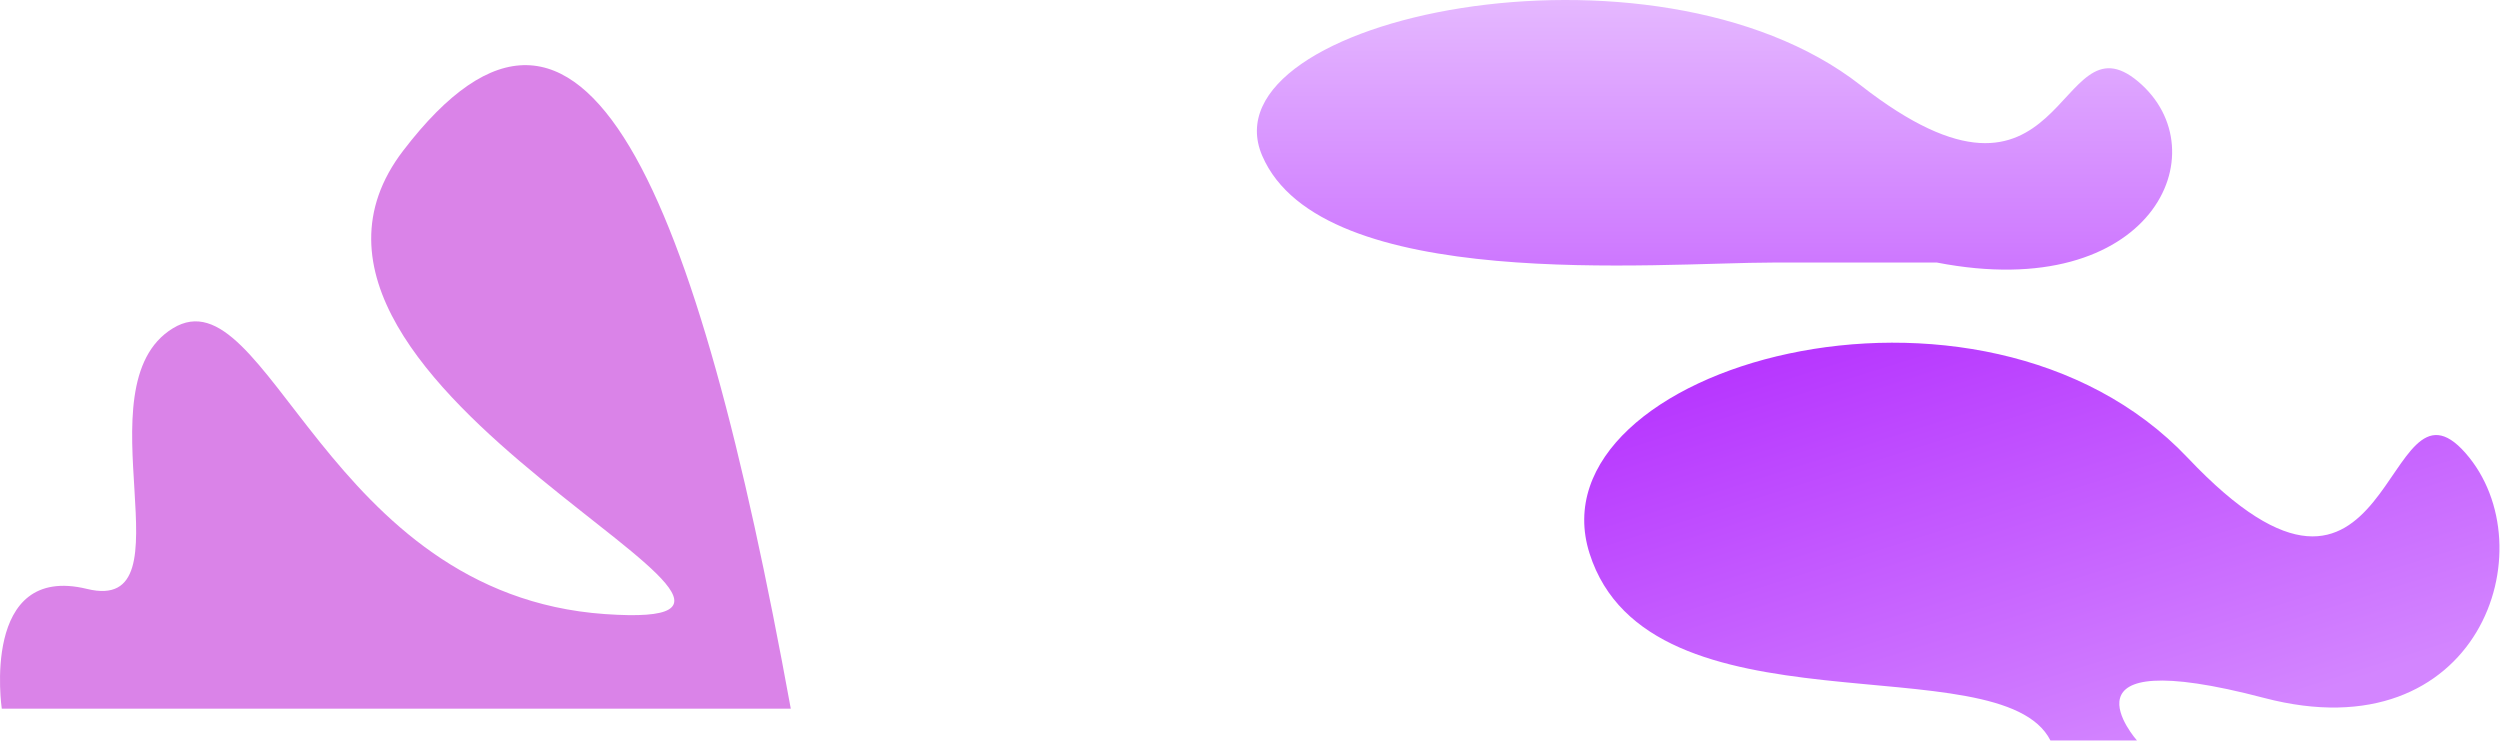
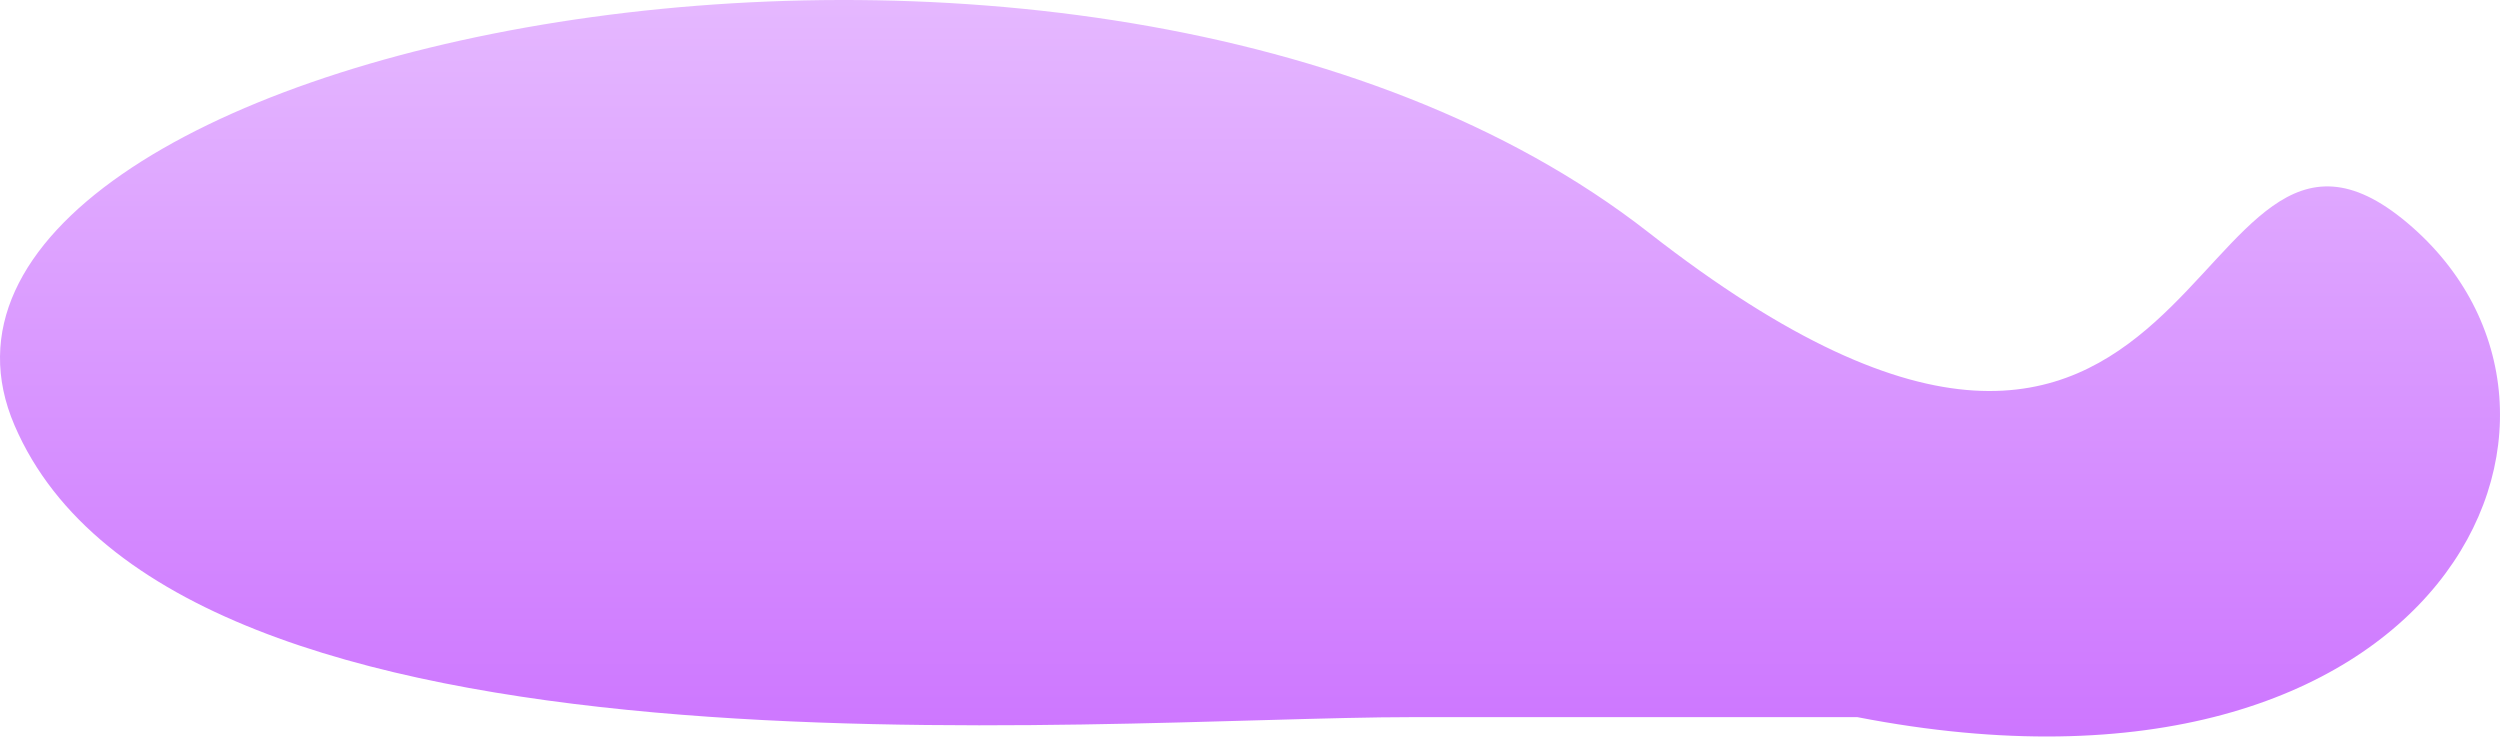
- <svg xmlns="http://www.w3.org/2000/svg" width="4720" height="1398" viewBox="0 0 4720 1398" fill="none">
-   <path d="M3349 495.69C3128.43 495.69 2494.93 554.271 2383.06 294.023C2271.18 33.774 3121.42 -144.786 3512.45 160.638C3903.49 466.062 3880.33 22.298 4036.84 153.963C4193.35 285.628 4062.36 574.42 3656.82 495.69C3450 495.69 3349 495.69 3349 495.69Z" fill="url(#paint0_linear_1581_770)" />
-   <path d="M1493 1338C1315.06 360.862 1103.33 -162.773 761.129 284.558C418.927 731.889 1668.13 1196.3 1141.82 1159.36C615.51 1122.41 505.621 510.564 326.492 619.755C147.363 728.945 366.006 1161.01 164.359 1111.9C-37.288 1062.8 3.355 1338 3.355 1338H1493Z" fill="#DA83E8" />
-   <path d="M3871.24 1398C3777.32 1212.58 3112.93 1397.01 3001.06 1044.86C2889.18 692.701 3739.42 451.083 4130.46 864.368C4521.49 1277.65 4498.33 677.172 4654.84 855.336C4811.35 1033.5 4680.36 1424.28 4274.82 1317.74C3869.28 1211.21 4034.58 1398 4034.58 1398H3871.24Z" fill="url(#paint1_linear_1581_770)" />
+ <svg xmlns="http://www.w3.org/2000/svg" width="1728" height="510" viewBox="0 0 1728 510" fill="none">
+   <path d="M976 495.69C755.424 495.69 121.932 554.271 10.056 294.023C-101.82 33.774 748.417 -144.786 1139.45 160.638C1530.49 466.062 1507.33 22.298 1663.84 153.963C1820.34 285.628 1689.35 574.42 1283.82 495.69C1077 495.69 976 495.69 976 495.69Z" fill="url(#paint0_linear_1376_1052)" />
  <defs>
-     <linearGradient id="paint0_linear_1581_770" x1="3237" y1="0" x2="3237" y2="555" gradientUnits="userSpaceOnUse">
+     <linearGradient id="paint0_linear_1376_1052" x1="864" y1="0" x2="864" y2="555" gradientUnits="userSpaceOnUse">
      <stop stop-color="#E5B8FF" />
      <stop offset="1" stop-color="#CB70FF" />
    </linearGradient>
-     <linearGradient id="paint1_linear_1581_770" x1="3699" y1="461" x2="4003" y2="1425" gradientUnits="userSpaceOnUse">
-       <stop stop-color="#B42EFF" />
-       <stop offset="1" stop-color="#D385FF" />
-     </linearGradient>
  </defs>
</svg>
